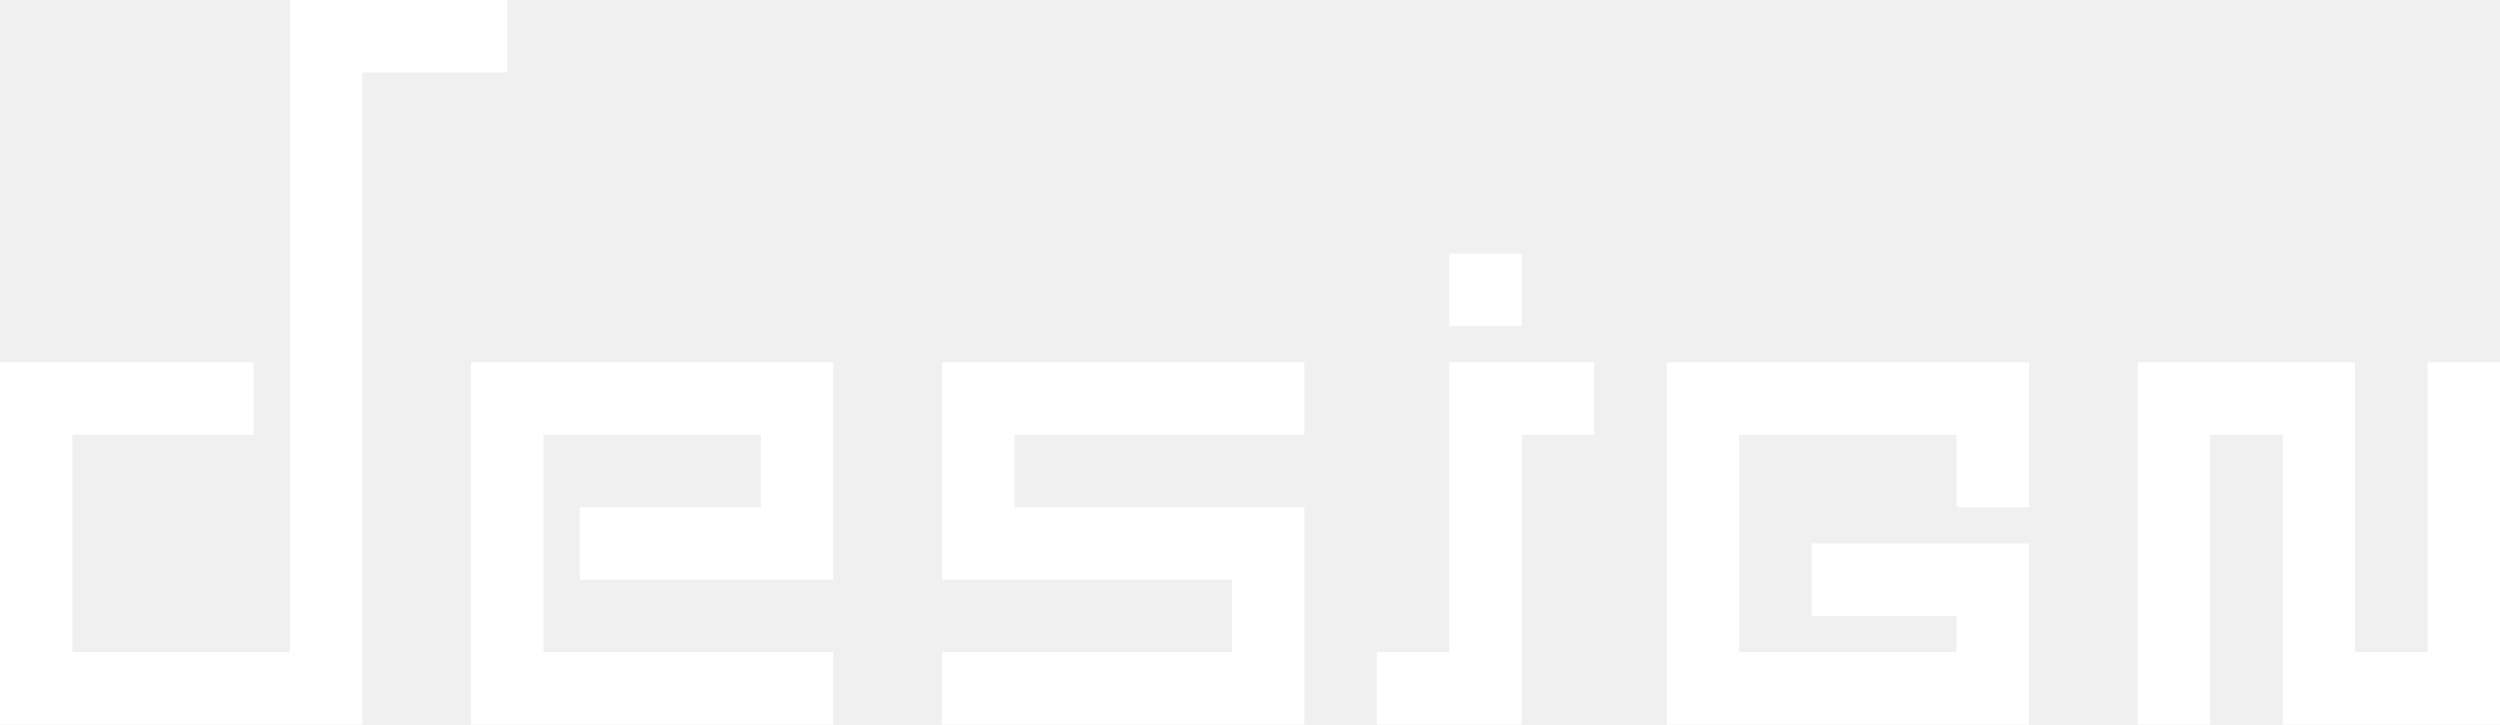
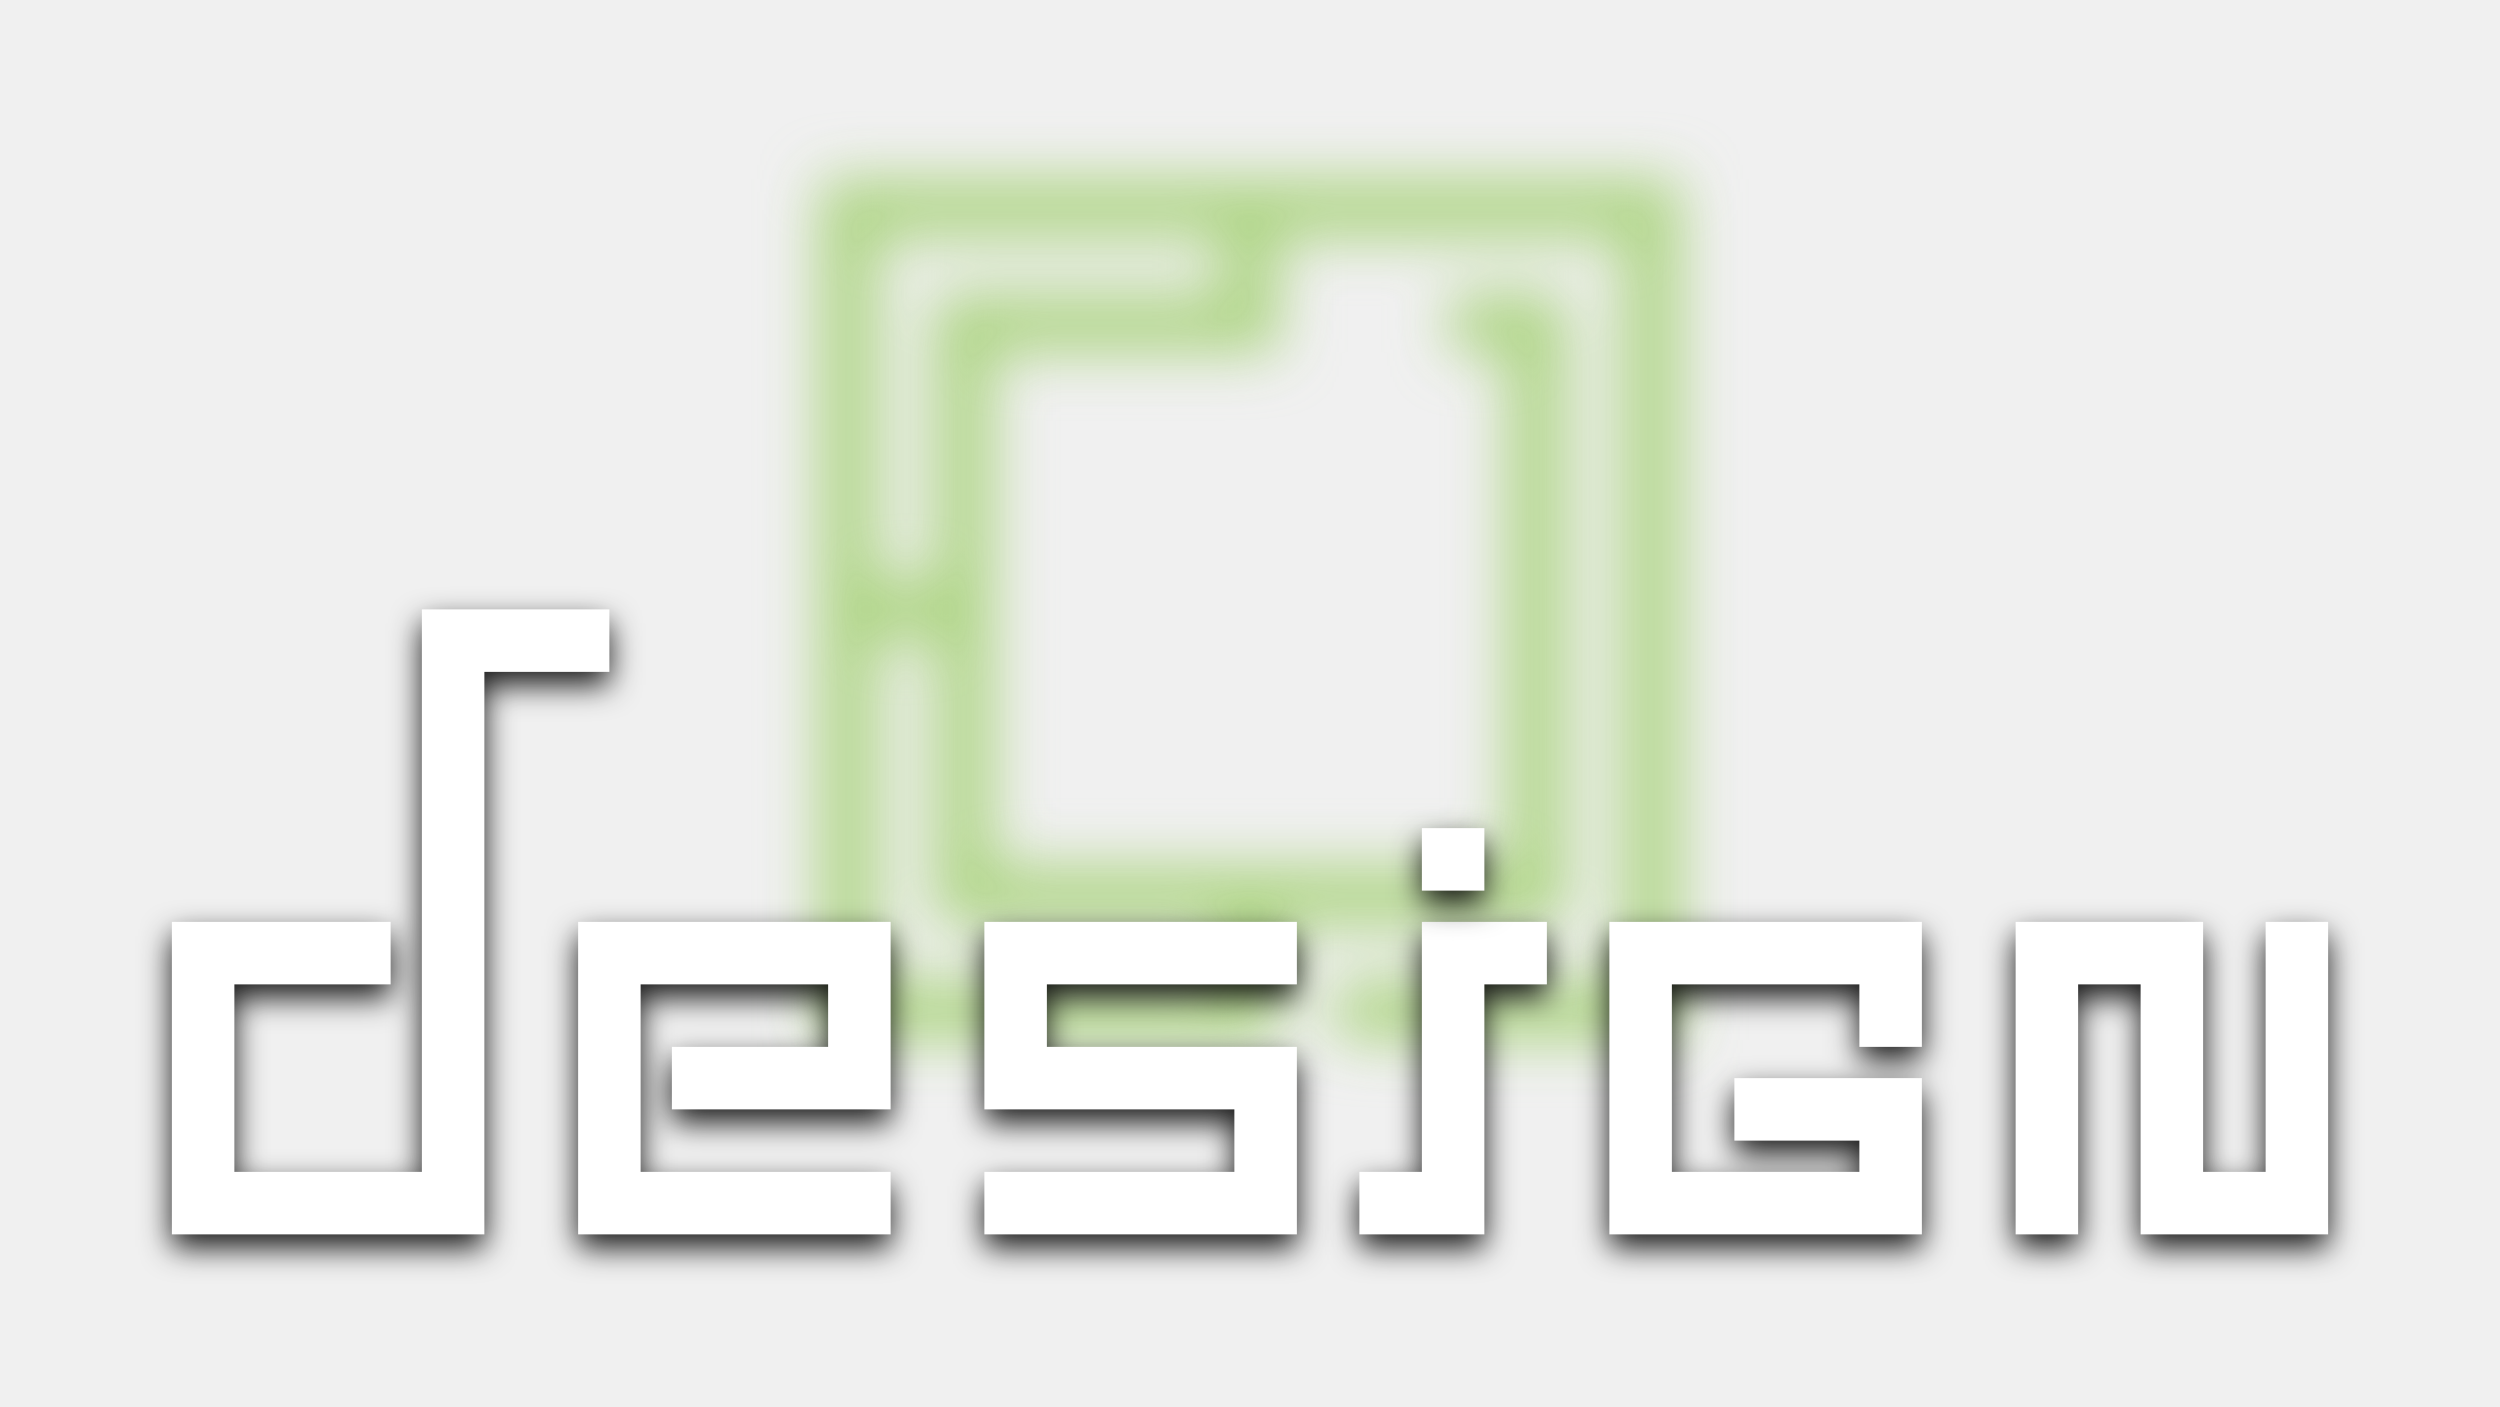
- <svg xmlns="http://www.w3.org/2000/svg" viewBox="132 468 1656 480" width="1656" height="480" role="img" aria-label="omadesign — deSiGN wordmark">
-   <path d="M 444.000 492.000 L 348.000 492.000 L 348.000 924.000 L 156.000 924.000 L 156.000 732.000 L 276.000 732.000" fill="none" stroke="#FFFFFF" stroke-width="48.00" stroke-linecap="square" stroke-linejoin="miter" fill-rule="evenodd" opacity="1.000" />
-   <path d="M 540.000 828.000 L 660.000 828.000 L 660.000 732.000 L 468.000 732.000 L 468.000 924.000 L 660.000 924.000" fill="none" stroke="#FFFFFF" stroke-width="48.00" stroke-linecap="square" stroke-linejoin="miter" fill-rule="evenodd" opacity="1.000" />
-   <path d="M 972.000 732.000 L 780.000 732.000 L 780.000 828.000 L 972.000 828.000 L 972.000 924.000 L 780.000 924.000" fill="none" stroke="#FFFFFF" stroke-width="48.00" stroke-linecap="square" stroke-linejoin="miter" fill-rule="evenodd" opacity="1.000" />
-   <path d="M 1164.000 732.000 L 1116.000 732.000 L 1116.000 924.000 L 1068.000 924.000" fill="none" stroke="#FFFFFF" stroke-width="48.00" stroke-linecap="square" stroke-linejoin="miter" fill-rule="evenodd" opacity="1.000" />
-   <rect x="1092.000" y="636.000" width="48.000" height="48.000" fill="#FFFFFF" opacity="1.000" />
-   <path d="M 1452.000 780.000 L 1452.000 732.000 L 1260.000 732.000 L 1260.000 924.000 L 1452.000 924.000 L 1452.000 852.000 L 1356.000 852.000" fill="none" stroke="#FFFFFF" stroke-width="48.00" stroke-linecap="square" stroke-linejoin="miter" fill-rule="evenodd" opacity="1.000" />
-   <path d="M 1572.000 924.000 L 1572.000 732.000 L 1668.000 732.000 L 1668.000 924.000 L 1764.000 924.000 L 1764.000 732.000" fill="none" stroke="#FFFFFF" stroke-width="48.00" stroke-linecap="square" stroke-linejoin="miter" fill-rule="evenodd" opacity="1.000" />
+ <svg xmlns="http://www.w3.org/2000/svg" width="1920" height="1080" viewBox="0 0 1920 1080" role="img" aria-labelledby="logo-title">
+   <defs>
+     <filter id="oma-fx-s10" filterUnits="userSpaceOnUse" primitiveUnits="userSpaceOnUse" x="534.0" y="42.0" width="852.0" height="852.0" color-interpolation-filters="sRGB">
+       <feGaussianBlur in="SourceGraphic" stdDeviation="22.000" result="a1" />
+     </filter>
+     <filter id="oma-fx-s11" filterUnits="userSpaceOnUse" primitiveUnits="userSpaceOnUse" x="90.0" y="426.0" width="420.0" height="564.0" color-interpolation-filters="sRGB">
+       <feGaussianBlur in="SourceGraphic" stdDeviation="12.000" result="a2" />
+       <feOffset in="a2" dx="0.00" dy="10.00" result="a3" />
+       <feFlood flood-color="#000000" flood-opacity="0.902" result="a4" />
+       <feComposite in="a4" in2="a3" operator="in" result="a5" />
+       <feComposite in="SourceGraphic" in2="a5" operator="over" result="a1" />
+     </filter>
+     <filter id="oma-fx-s12" filterUnits="userSpaceOnUse" primitiveUnits="userSpaceOnUse" x="402.0" y="666.0" width="324.0" height="324.0" color-interpolation-filters="sRGB">
+       <feGaussianBlur in="SourceGraphic" stdDeviation="12.000" result="a2" />
+       <feOffset in="a2" dx="0.00" dy="10.00" result="a3" />
+       <feFlood flood-color="#000000" flood-opacity="0.902" result="a4" />
+       <feComposite in="a4" in2="a3" operator="in" result="a5" />
+       <feComposite in="SourceGraphic" in2="a5" operator="over" result="a1" />
+     </filter>
+     <filter id="oma-fx-s13" filterUnits="userSpaceOnUse" primitiveUnits="userSpaceOnUse" x="714.0" y="666.0" width="324.0" height="324.0" color-interpolation-filters="sRGB">
+       <feGaussianBlur in="SourceGraphic" stdDeviation="12.000" result="a2" />
+       <feOffset in="a2" dx="0.00" dy="10.00" result="a3" />
+       <feFlood flood-color="#000000" flood-opacity="0.902" result="a4" />
+       <feComposite in="a4" in2="a3" operator="in" result="a5" />
+       <feComposite in="SourceGraphic" in2="a5" operator="over" result="a1" />
+     </filter>
+     <filter id="oma-fx-s14" filterUnits="userSpaceOnUse" primitiveUnits="userSpaceOnUse" x="1002.0" y="666.0" width="228.0" height="324.0" color-interpolation-filters="sRGB">
+       <feGaussianBlur in="SourceGraphic" stdDeviation="12.000" result="a2" />
+       <feOffset in="a2" dx="0.00" dy="10.00" result="a3" />
+       <feFlood flood-color="#000000" flood-opacity="0.902" result="a4" />
+       <feComposite in="a4" in2="a3" operator="in" result="a5" />
+       <feComposite in="SourceGraphic" in2="a5" operator="over" result="a1" />
+     </filter>
+     <filter id="oma-fx-s15" filterUnits="userSpaceOnUse" primitiveUnits="userSpaceOnUse" x="1026.0" y="570.0" width="180.0" height="180.0" color-interpolation-filters="sRGB">
+       <feGaussianBlur in="SourceGraphic" stdDeviation="12.000" result="a2" />
+       <feOffset in="a2" dx="0.00" dy="10.00" result="a3" />
+       <feFlood flood-color="#000000" flood-opacity="0.902" result="a4" />
+       <feComposite in="a4" in2="a3" operator="in" result="a5" />
+       <feComposite in="SourceGraphic" in2="a5" operator="over" result="a1" />
+     </filter>
+     <filter id="oma-fx-s16" filterUnits="userSpaceOnUse" primitiveUnits="userSpaceOnUse" x="1194.0" y="666.0" width="324.0" height="324.0" color-interpolation-filters="sRGB">
+       <feGaussianBlur in="SourceGraphic" stdDeviation="12.000" result="a2" />
+       <feOffset in="a2" dx="0.00" dy="10.00" result="a3" />
+       <feFlood flood-color="#000000" flood-opacity="0.902" result="a4" />
+       <feComposite in="a4" in2="a3" operator="in" result="a5" />
+       <feComposite in="SourceGraphic" in2="a5" operator="over" result="a1" />
+     </filter>
+     <filter id="oma-fx-s17" filterUnits="userSpaceOnUse" primitiveUnits="userSpaceOnUse" x="1506.0" y="666.0" width="324.0" height="324.0" color-interpolation-filters="sRGB">
+       <feGaussianBlur in="SourceGraphic" stdDeviation="12.000" result="a2" />
+       <feOffset in="a2" dx="0.00" dy="10.00" result="a3" />
+       <feFlood flood-color="#000000" flood-opacity="0.902" result="a4" />
+       <feComposite in="a4" in2="a3" operator="in" result="a5" />
+       <feComposite in="SourceGraphic" in2="a5" operator="over" result="a1" />
+     </filter>
+   </defs>
+   <g opacity="1.000" style="mix-blend-mode:normal">
+     <path id="oma-10" d="M 1290.000 798.000 L 1026.000 798.000 L 1026.000 754.000 L 1246.000 754.000 L 1246.000 182.000 L 982.002 182.000 L 982.002 270.000 L 762.002 270.000 L 762.002 666.000 L 1158.002 666.000 L 1158.002 270.000 L 1114.002 270.000 L 1114.002 226.000 L 1202.000 226.000 L 1202.000 710.000 L 982.000 710.000 L 982.000 798.000 L 630.000 798.000 L 630.000 138.000 L 1290.000 138.000 Z M 674.000 754.000 L 938.000 754.000 L 938.000 710.000 L 718.000 710.000 L 718.002 490.000 L 674.000 490.000 Z M 674.000 446.000 L 718.002 446.000 L 718.002 226.000 L 938.002 226.000 L 938.002 182.000 L 674.000 182.000 Z" fill="#9ECE6A" fill-rule="evenodd" opacity="0.820" filter="url(#oma-fx-s10)" />
+   </g>
+   <g opacity="1.000" style="mix-blend-mode:normal">
+     <path id="oma-11" d="M 444.000 492.000 L 348.000 492.000 L 348.000 924.000 L 156.000 924.000 L 156.000 732.000 L 276.000 732.000" fill="none" stroke="#FFFFFF" stroke-width="48.00" stroke-linecap="square" stroke-linejoin="miter" fill-rule="evenodd" opacity="1.000" filter="url(#oma-fx-s11)" />
+     <path id="oma-12" d="M 540.000 828.000 L 660.000 828.000 L 660.000 732.000 L 468.000 732.000 L 468.000 924.000 L 660.000 924.000" fill="none" stroke="#FFFFFF" stroke-width="48.00" stroke-linecap="square" stroke-linejoin="miter" fill-rule="evenodd" opacity="1.000" filter="url(#oma-fx-s12)" />
+     <path id="oma-13" d="M 972.000 732.000 L 780.000 732.000 L 780.000 828.000 L 972.000 828.000 L 972.000 924.000 L 780.000 924.000" fill="none" stroke="#FFFFFF" stroke-width="48.00" stroke-linecap="square" stroke-linejoin="miter" fill-rule="evenodd" opacity="1.000" filter="url(#oma-fx-s13)" />
+     <path id="oma-14" d="M 1164.000 732.000 L 1116.000 732.000 L 1116.000 924.000 L 1068.000 924.000" fill="none" stroke="#FFFFFF" stroke-width="48.00" stroke-linecap="square" stroke-linejoin="miter" fill-rule="evenodd" opacity="1.000" filter="url(#oma-fx-s14)" />
+     <rect id="oma-15" x="1092.000" y="636.000" width="48.000" height="48.000" fill="#FFFFFF" opacity="1.000" filter="url(#oma-fx-s15)" />
+     <path id="oma-16" d="M 1452.000 780.000 L 1452.000 732.000 L 1260.000 732.000 L 1260.000 924.000 L 1452.000 924.000 L 1452.000 852.000 L 1356.000 852.000" fill="none" stroke="#FFFFFF" stroke-width="48.00" stroke-linecap="square" stroke-linejoin="miter" fill-rule="evenodd" opacity="1.000" filter="url(#oma-fx-s16)" />
+     <path id="oma-17" d="M 1572.000 924.000 L 1572.000 732.000 L 1668.000 732.000 L 1668.000 924.000 L 1764.000 924.000 L 1764.000 732.000" fill="none" stroke="#FFFFFF" stroke-width="48.00" stroke-linecap="square" stroke-linejoin="miter" fill-rule="evenodd" opacity="1.000" filter="url(#oma-fx-s17)" />
+   </g>
</svg>
